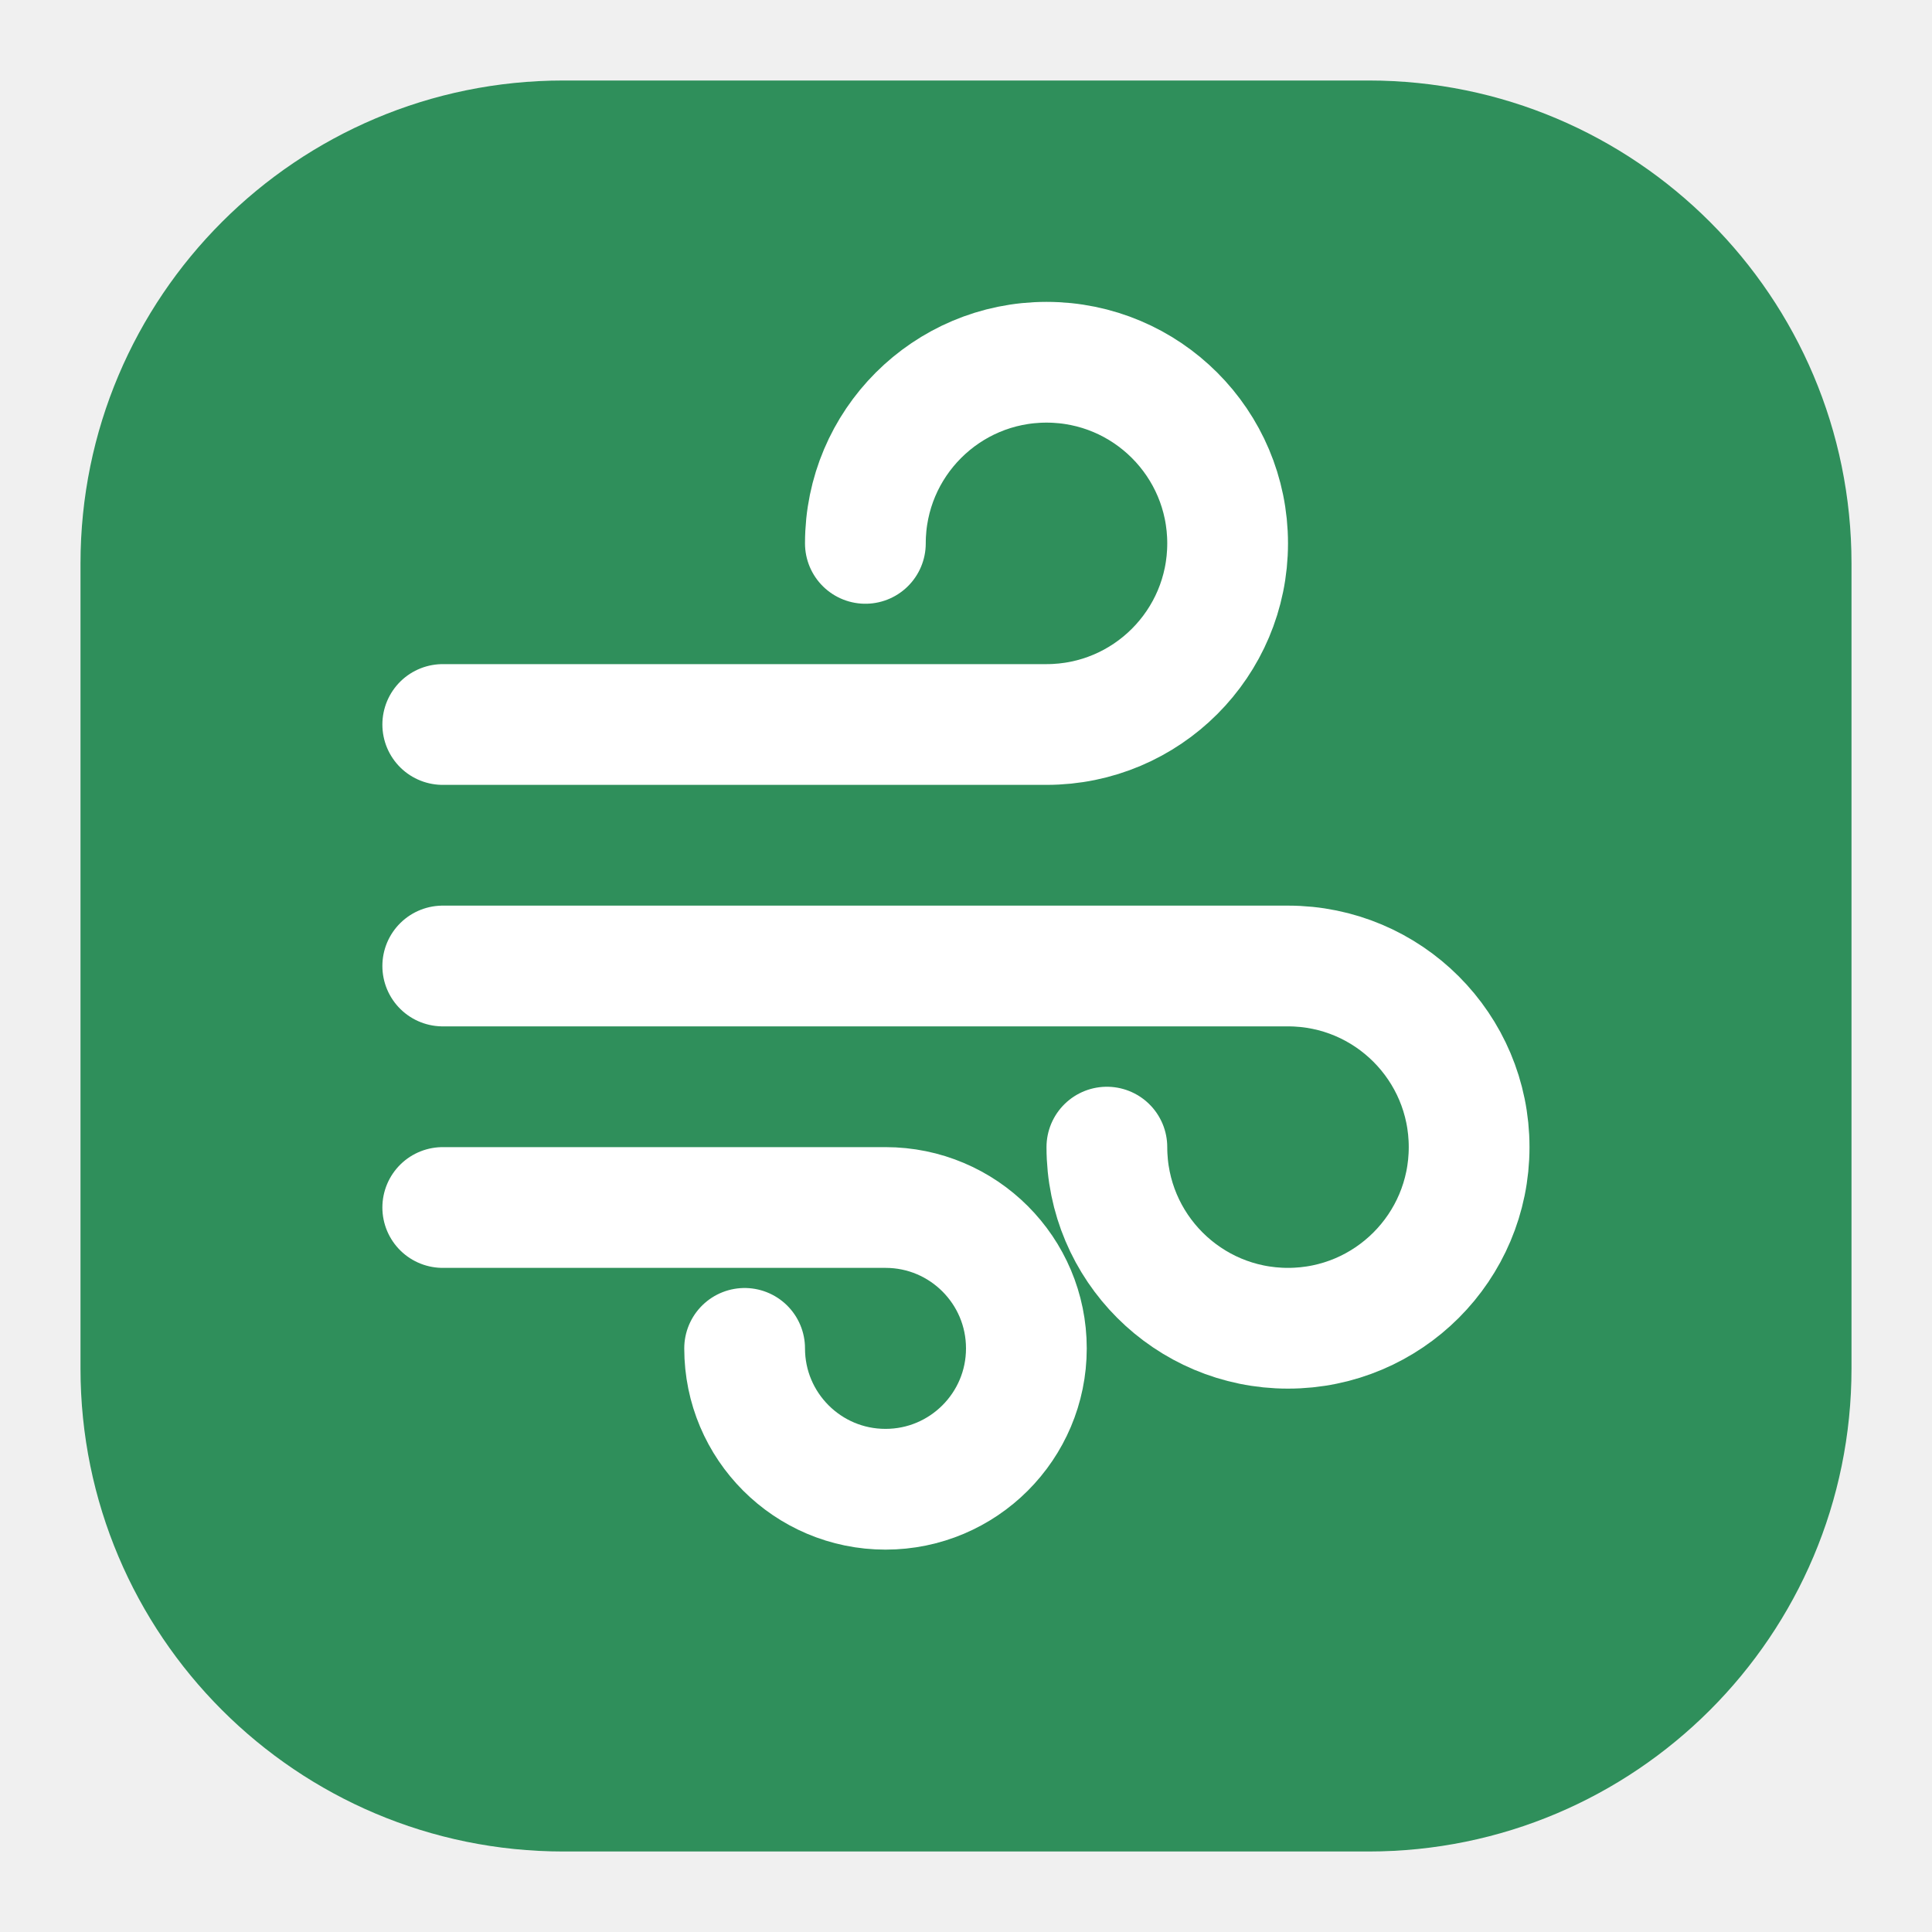
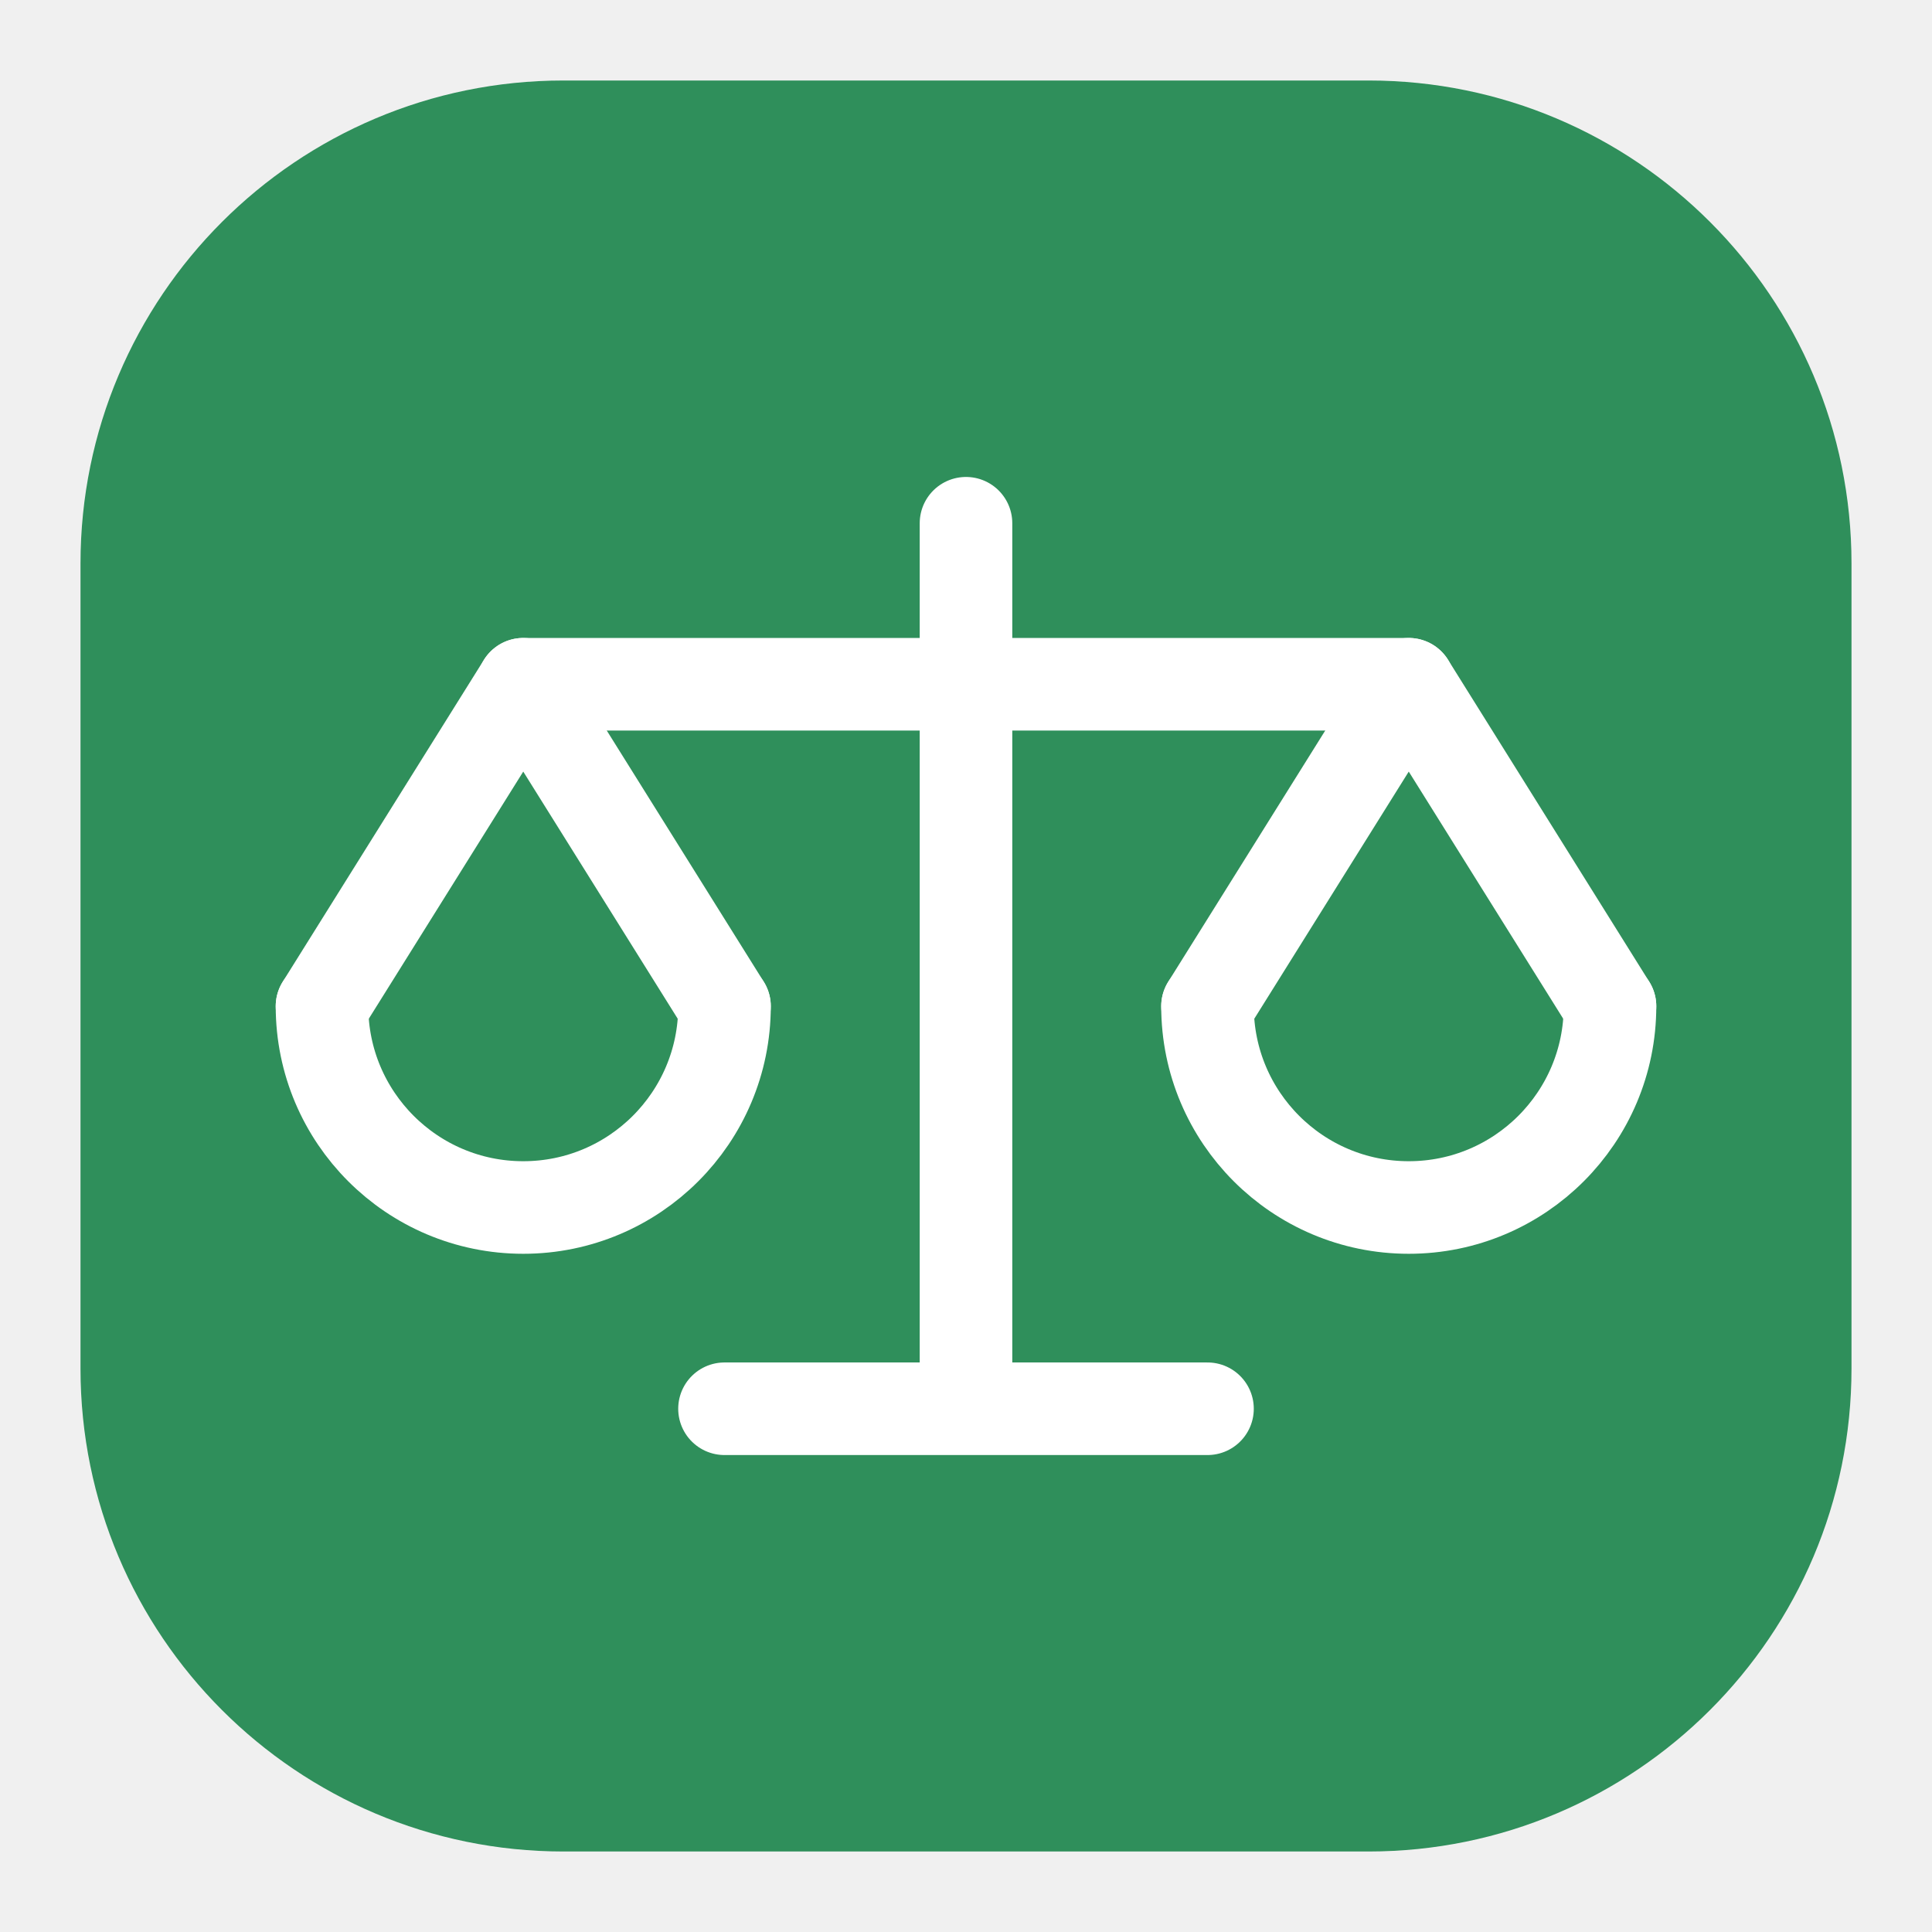
<svg xmlns="http://www.w3.org/2000/svg" viewBox="0 0 48 48" fill="none">
  <rect x="2" y="2" width="44" height="44" rx="12" fill="#2f8f5b" />
-   <g stroke="#fff" stroke-width="3" stroke-linecap="round">
-     <path d="M11 18h15a4.5 4.5 0 1 0-4.5-4.5" />
-     <path d="M11 24h21a4.5 4.5 0 1 1-4.5 4.5" />
-     <path d="M11 30h11a3.5 3.5 0 1 1-3.5 3.5" />
+   <g stroke="#fff" stroke-width="2.3" stroke-linecap="round" stroke-linejoin="round">
+     <path d="M24 13v21" />
+     <path d="M13 17h22" />
+     <path d="M13 17l-5 8M13 17l5 8" />
+     <path d="M35 17l-5 8M35 17l5 8" />
+     <path d="M8 25a5 5 0 0 0 10 0" />
+     <path d="M30 25a5 5 0 0 0 10 0" />
+     <path d="M18 35h12" />
  </g>
</svg>
